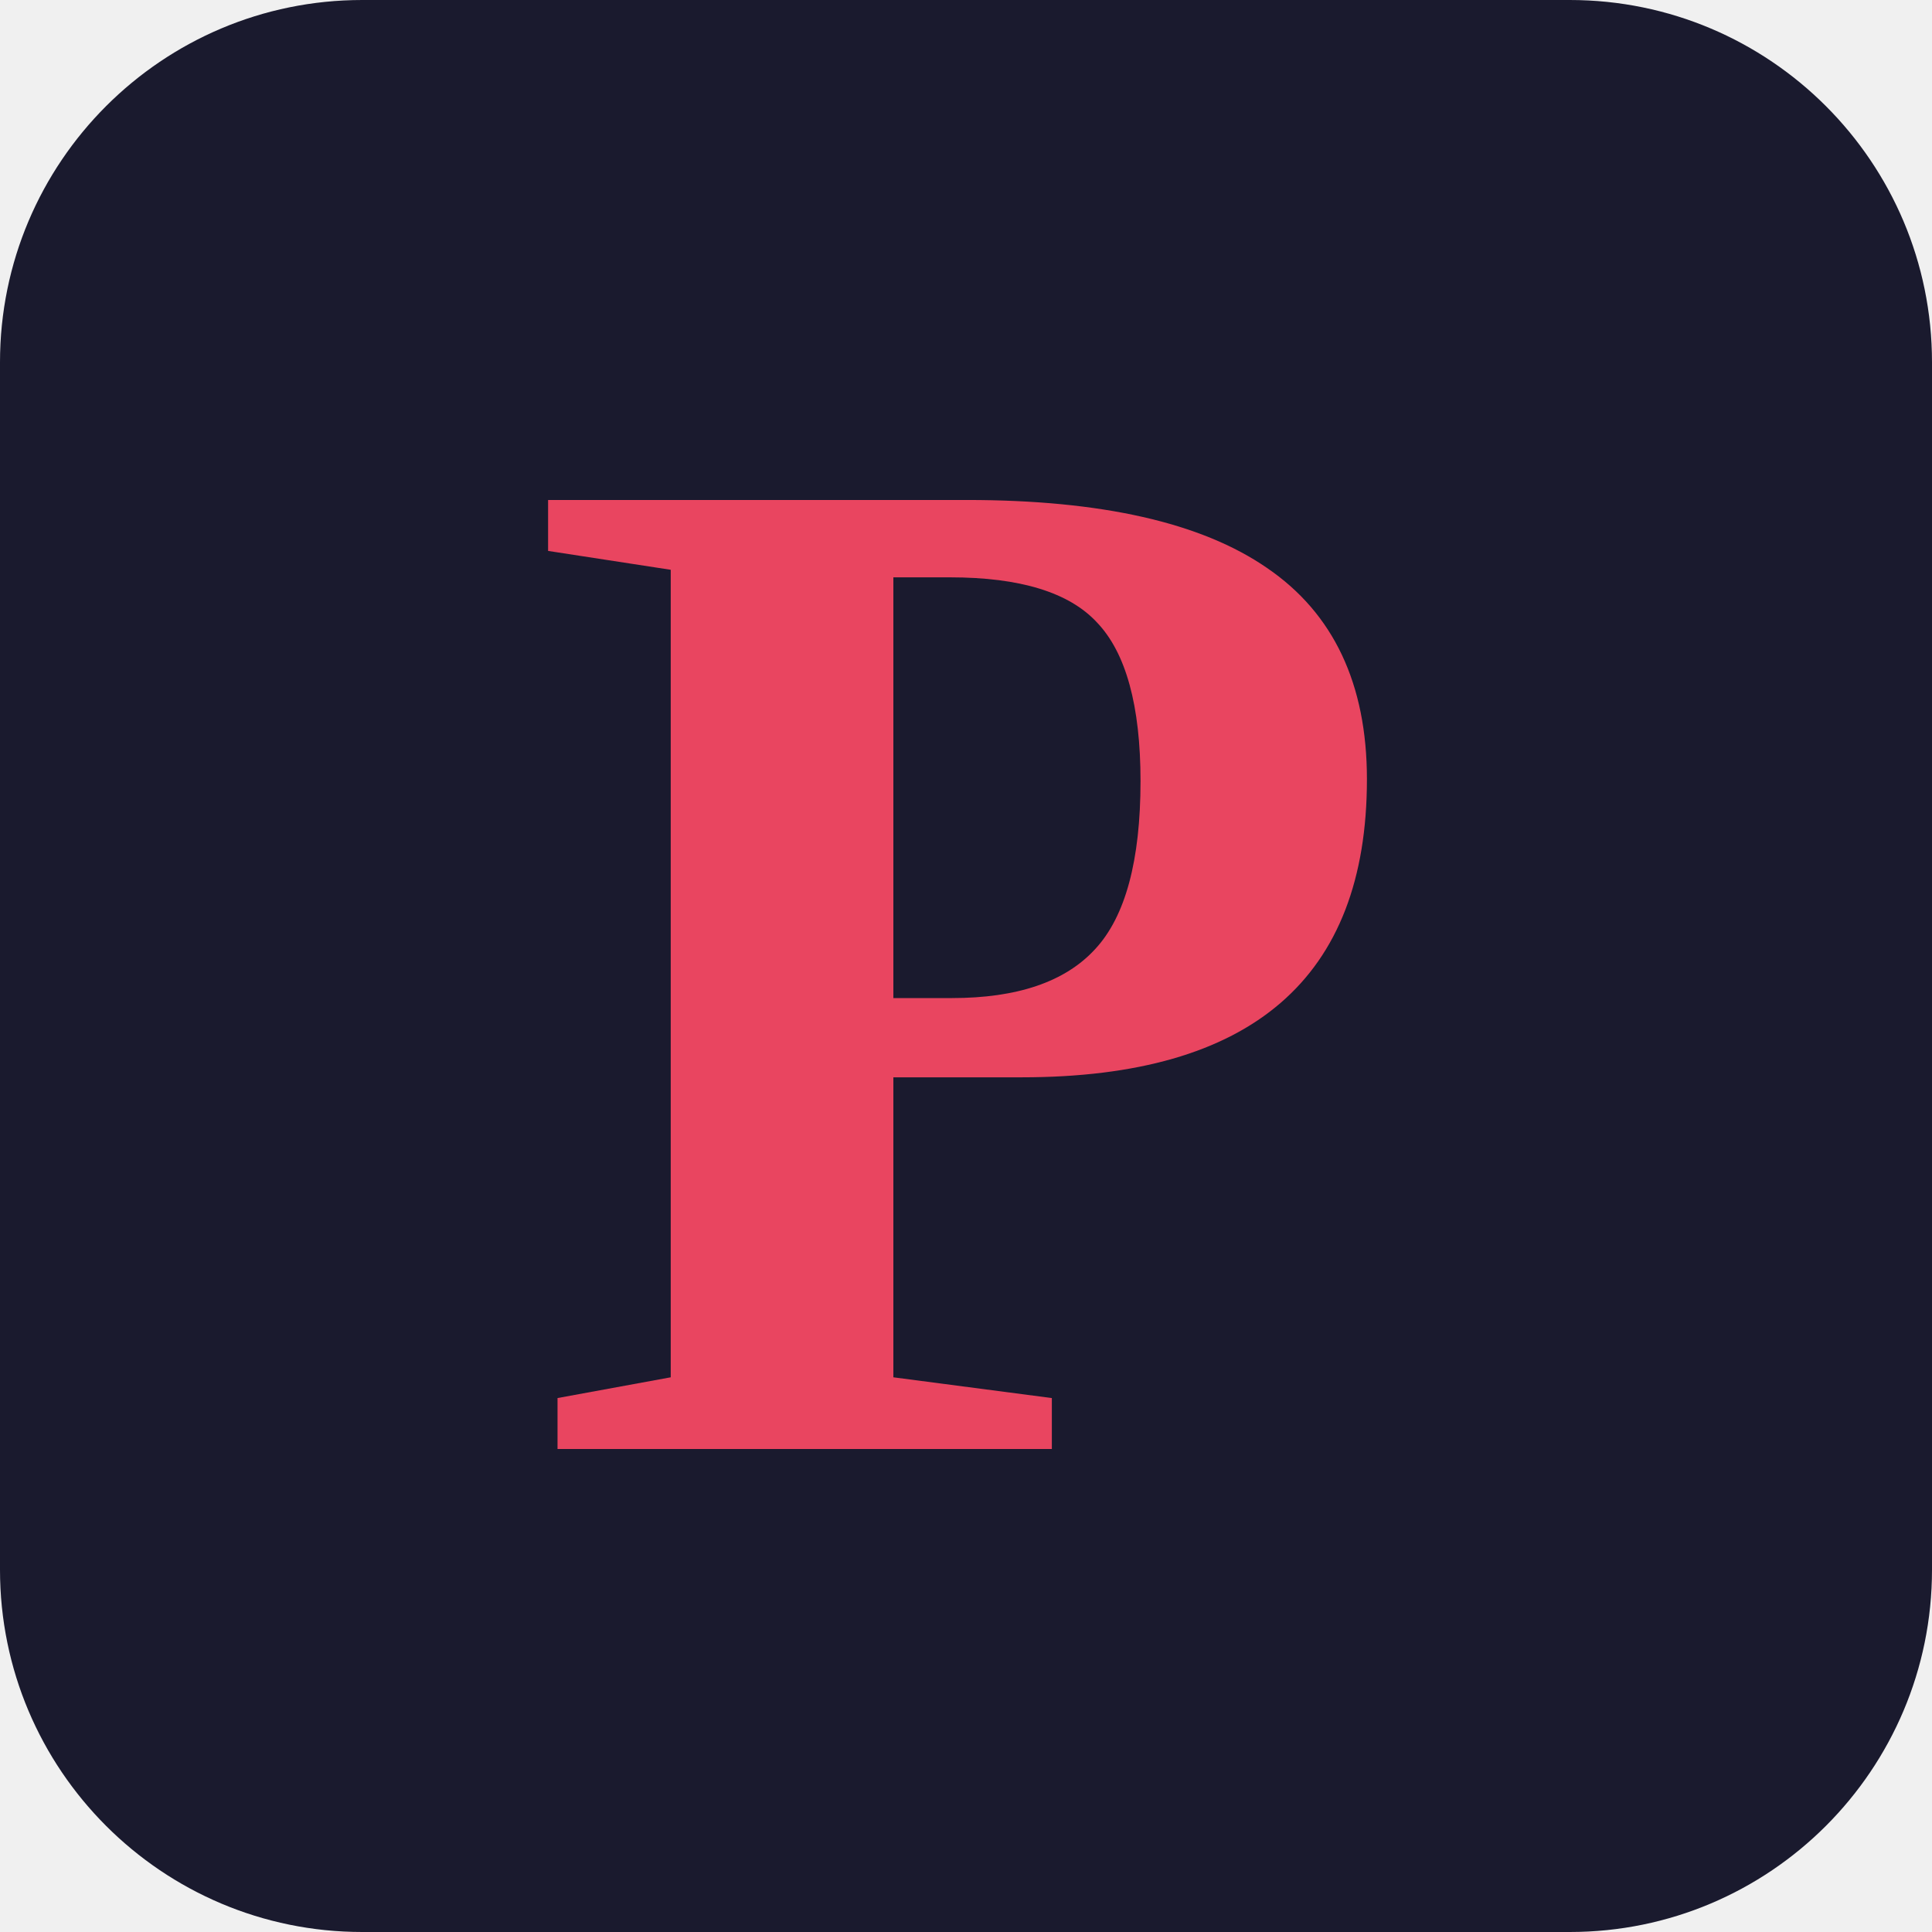
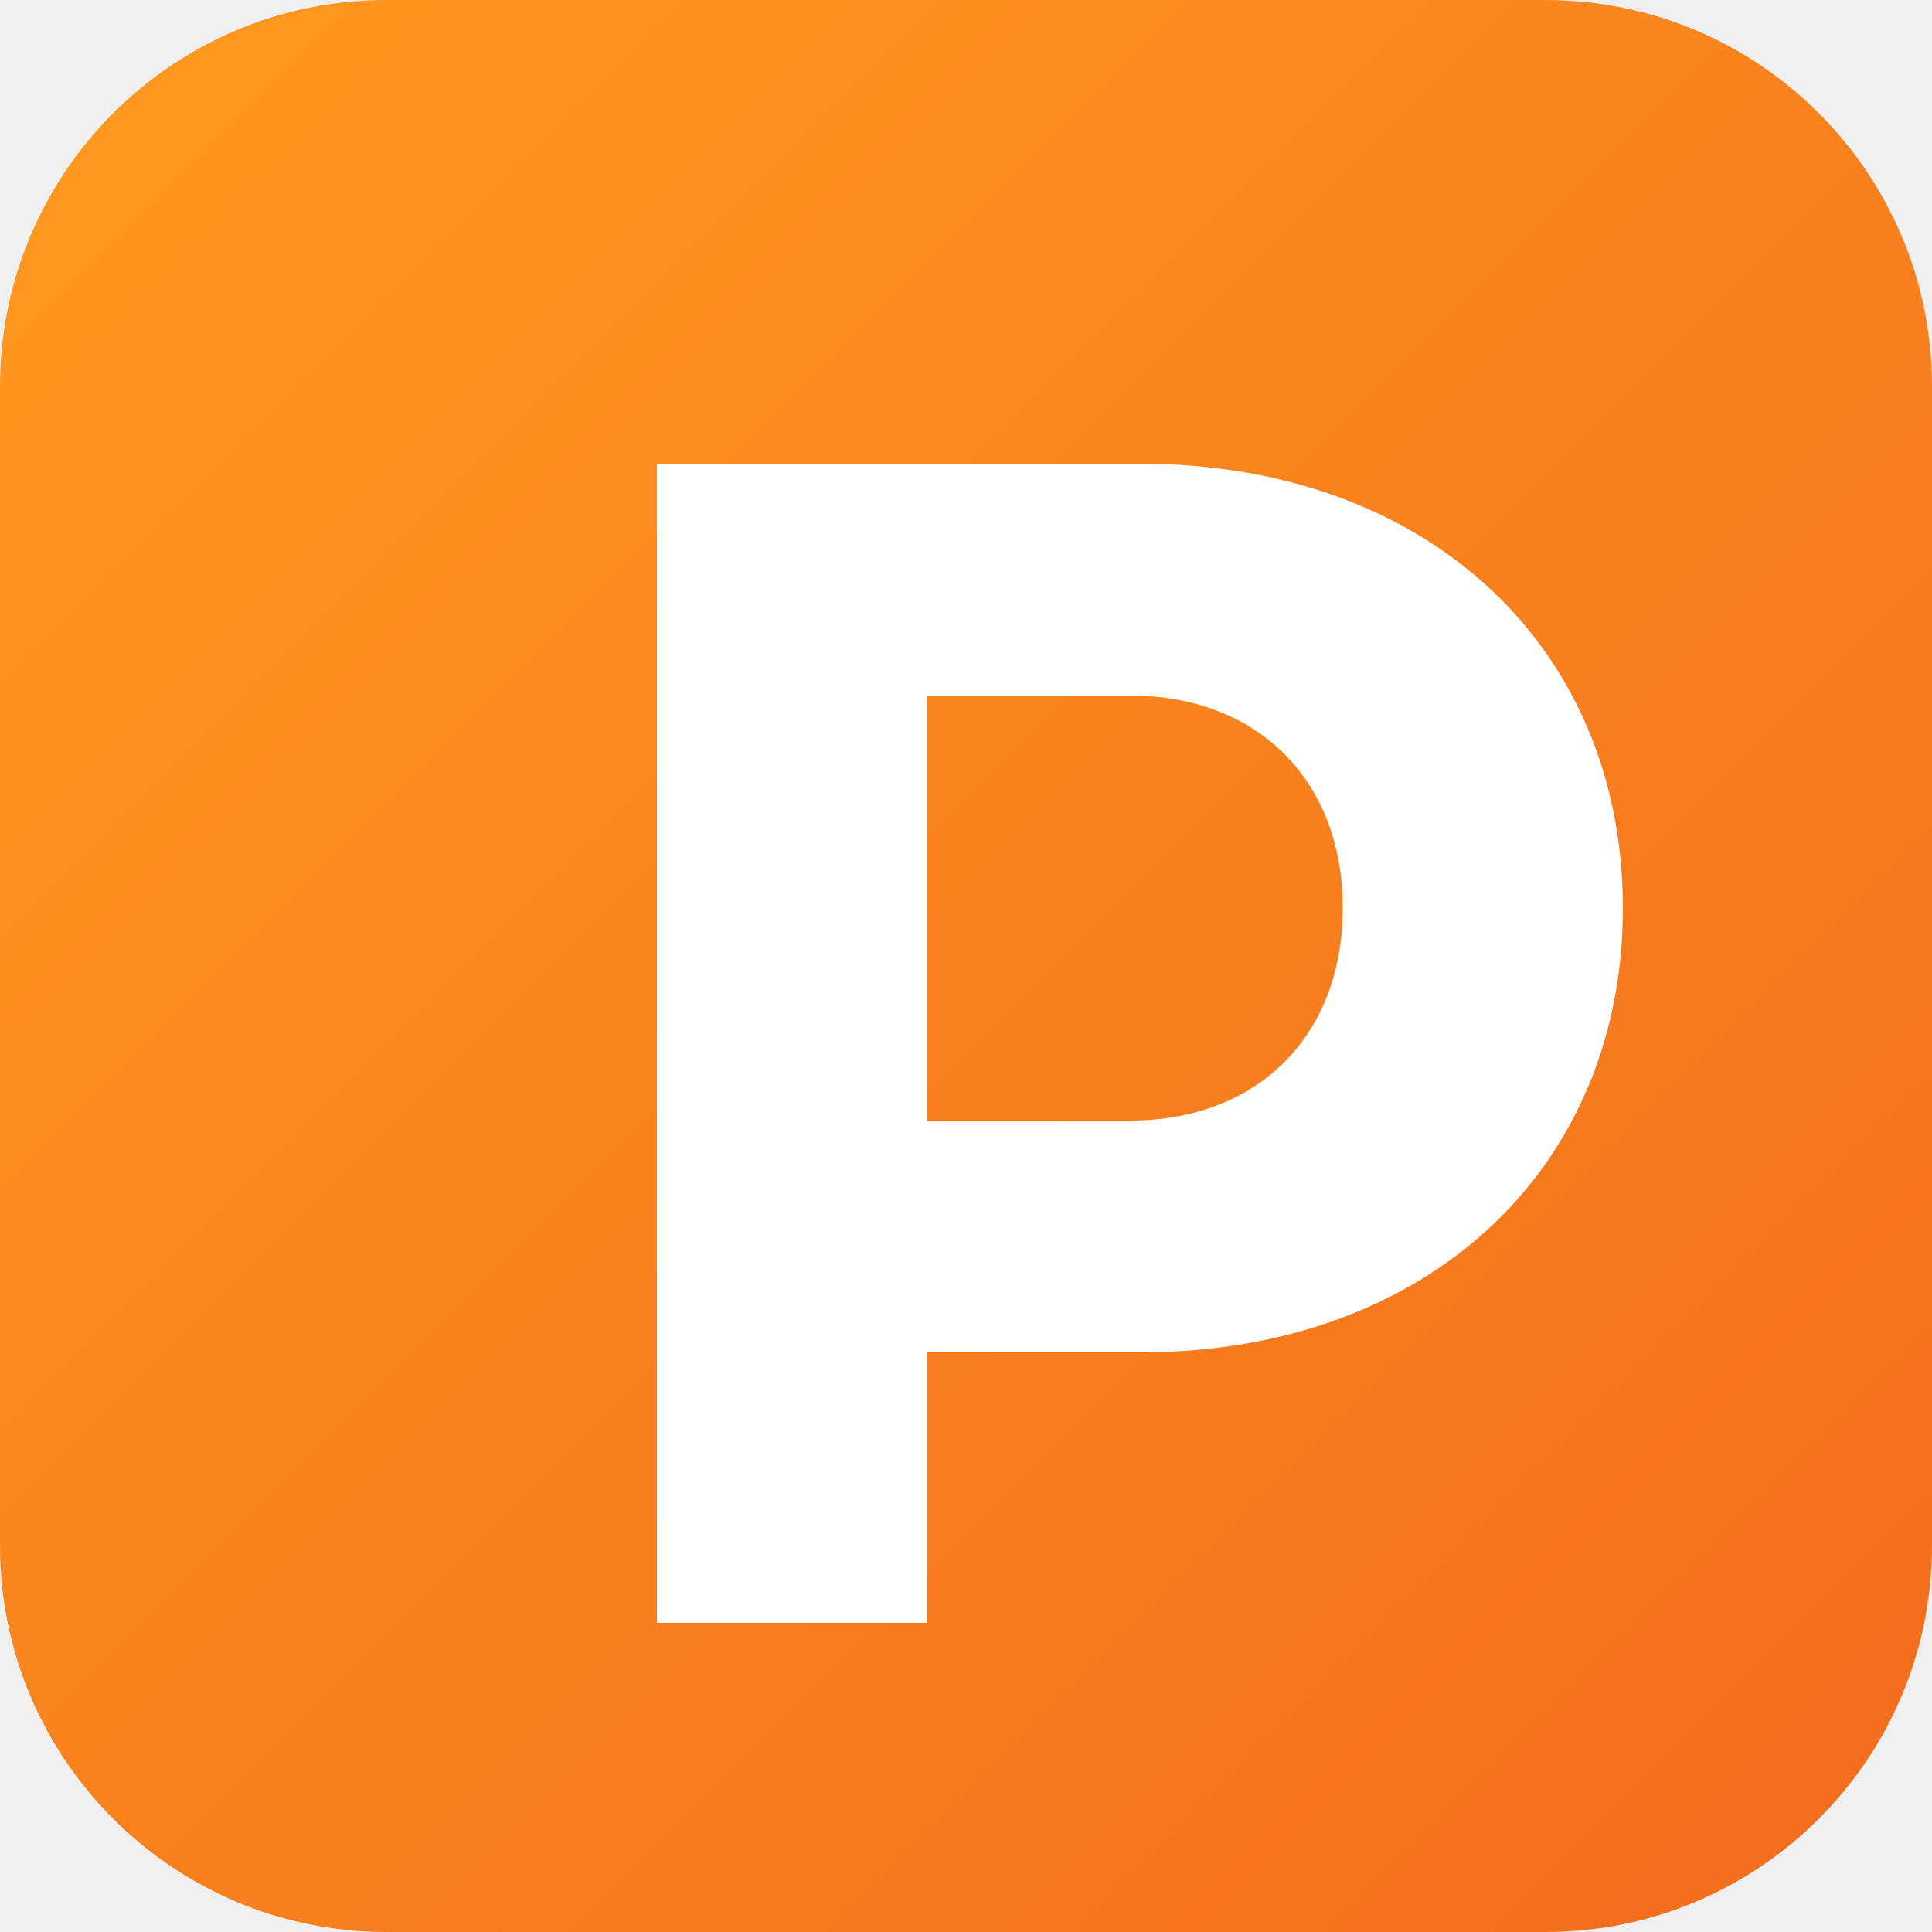
- <svg xmlns="http://www.w3.org/2000/svg" viewBox="0 0 16 16">
-   <rect width="16" height="16" rx="3" fill="#1a1a2e" />
-   <text x="8" y="12" font-size="12" font-weight="bold" text-anchor="middle" fill="#e94560">P</text>
+ <svg xmlns="http://www.w3.org/2000/svg" viewBox="0 0 100 100">
+   <defs>
+     <linearGradient id="g" x1="0" y1="0" x2="1" y2="1">
+       <stop offset="0" stop-color="#FF9A1F" />
+       <stop offset="1" stop-color="#F26B1D" />
+     </linearGradient>
+   </defs>
+   <rect width="100" height="100" rx="20" fill="url(#g)" />
+   <path fill="#fff" fill-rule="evenodd" d="M34 24h25c15 0 25 9.6 25 23s-10 23-25 23H48v14H34V24zm14 12v22h10.5c6.6 0 11-4.4 11-11s-4.4-11-11-11H48z" />
</svg>
